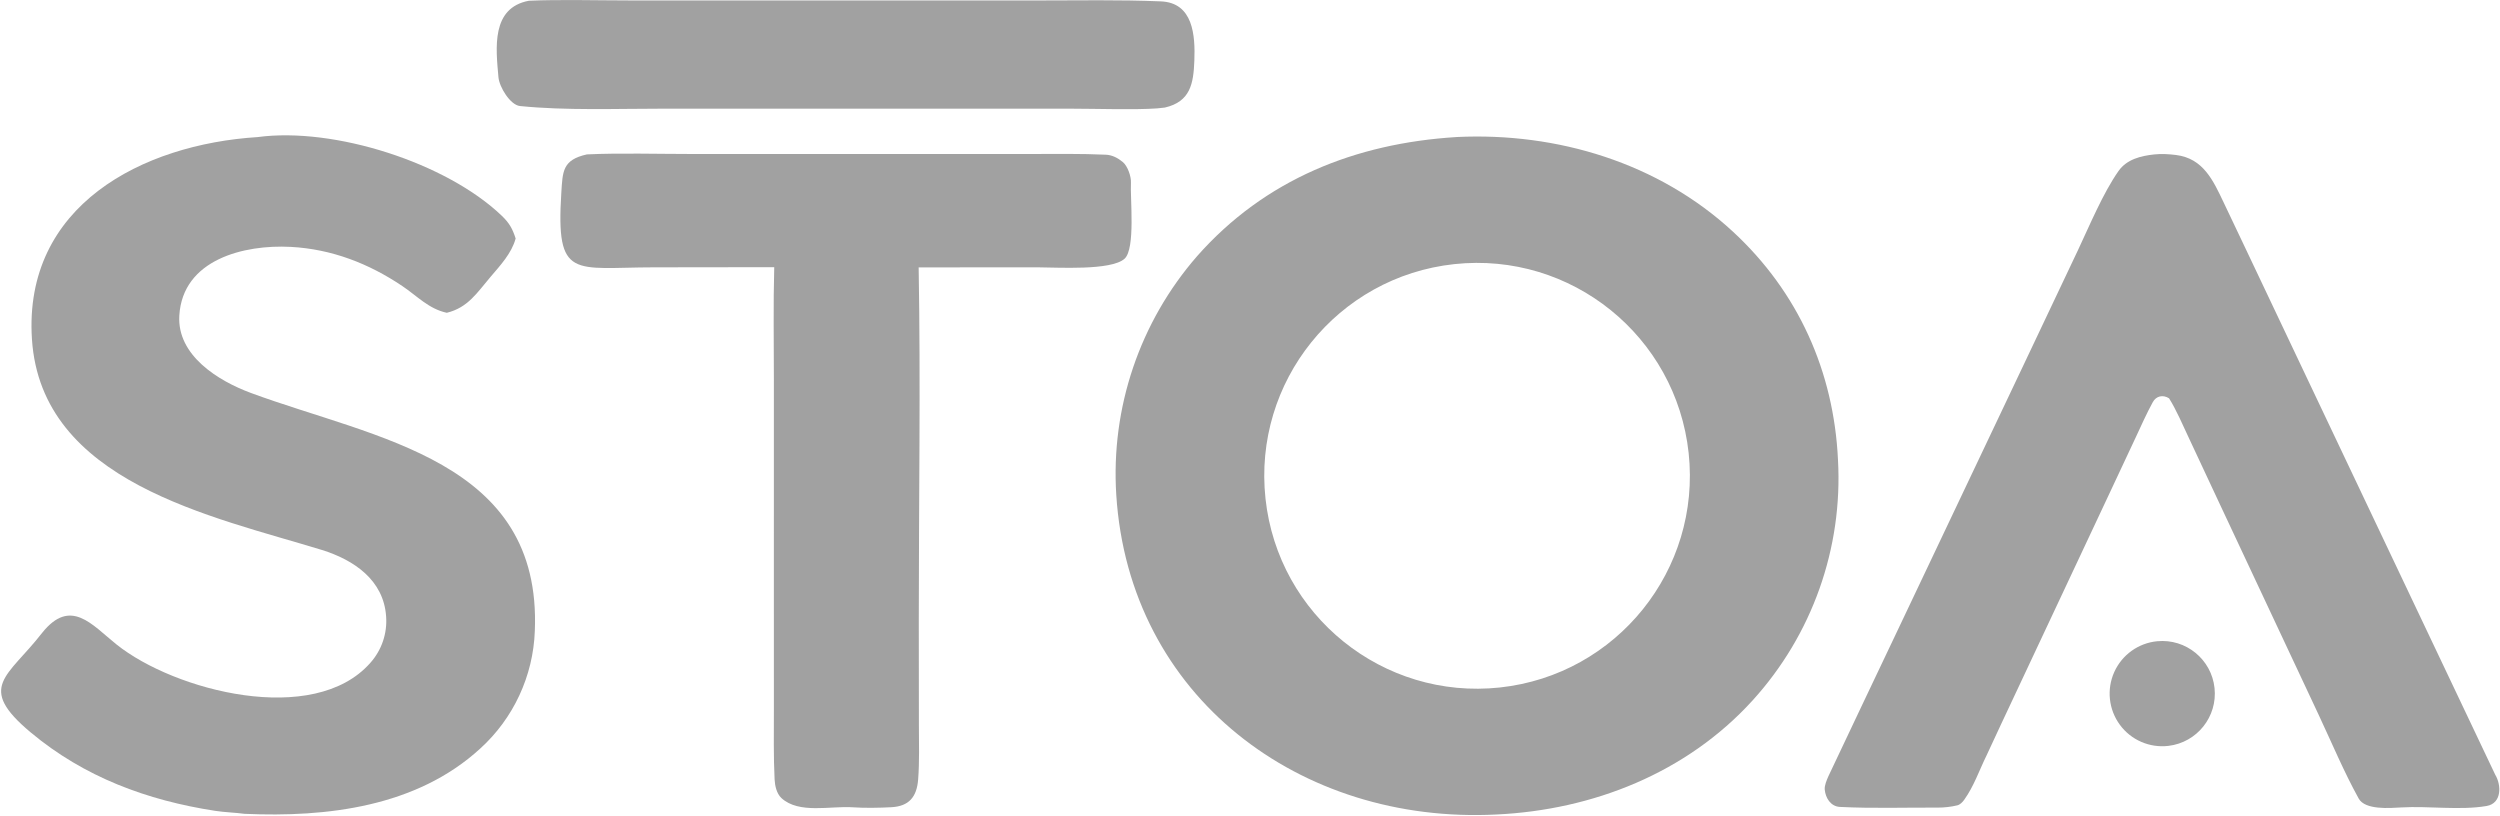
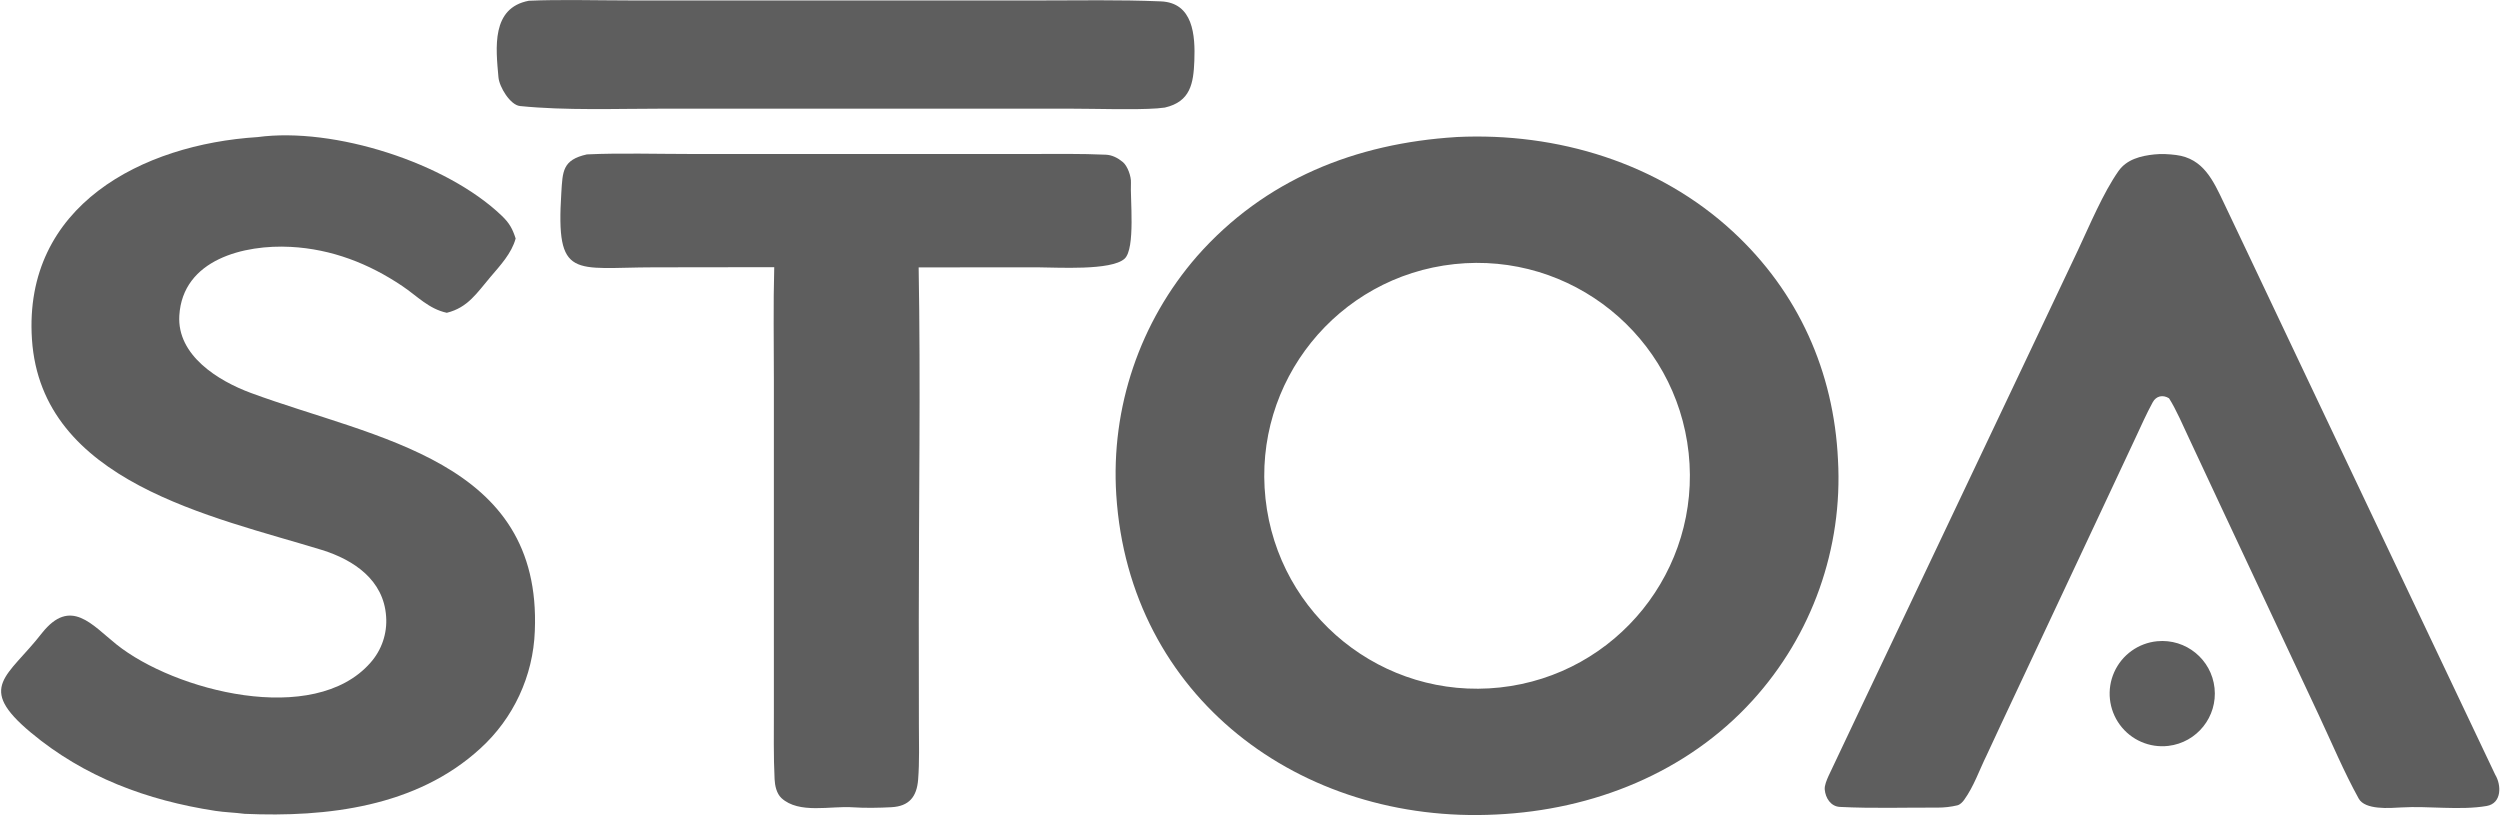
- <svg xmlns="http://www.w3.org/2000/svg" fill="#A1A1A1" viewBox="7 12 871 284" width="871" height="284">
+ <svg xmlns="http://www.w3.org/2000/svg" fill="#5E5E5E" viewBox="7 12 871 284" width="871" height="284">
  <path transform="translate(395.676 59.566)" d="M118.685 0.19c0.057-0.007 0.117-0.013 0.174-0.02 35.022-1.677 70.318 9.014 96.223 32.973 22.828 21.108 35.148 48.836 36.595 79.47 1.725 30.831-9.009 61.061-29.79 83.893-22.95 25.218-55.569 38.114-89.235 39.701-68.336 3.466-127.93-40.965-132.418-111.352-1.935-30.354 8.184-60.245 28.157-83.176 23.61-26.763 55.229-39.314 90.295-41.491z m15.219 191.764c40.702-4.401 70.131-40.974 65.746-81.697-4.389-40.723-40.932-70.181-81.638-65.804-40.719 4.379-70.179 40.962-65.79 81.702 4.389 40.74 40.963 70.203 81.682 65.799z" />
  <path transform="translate(7.39 59.146)" d="M89.373 0.613c26.584-3.581 65.765 8.926 85.052 27.409 2.659 2.547 3.731 4.508 4.836 7.926-1.398 5.168-5.361 9.384-8.784 13.412-4.711 5.543-7.839 10.655-15.199 12.471-6.291-1.36-10.248-5.772-15.447-9.279-11.729-7.912-24.692-12.923-38.913-13.683-16.21-0.867-37.686 4.337-38.836 23.952-0.816 13.837 13.5 22.709 24.952 26.942 43.5 16.078 101.404 23.336 98.906 82.935-0.565 15.672-7.434 30.451-19.049 40.983-22.19 20.313-53.375 23.977-82.083 22.711-3.324-0.45-6.832-0.517-10.184-1.033-23.852-3.669-45.704-11.793-64.285-27.303-19.151-15.986-8.029-19.274 3.937-34.698 9.939-12.458 17.354-2.835 25.928 4.026 20.185 16.151 68.732 28.813 88.44 6.395 3.95-4.423 5.931-10.263 5.488-16.178-0.86-12.667-11.225-19.661-22.33-23.129-38.274-11.743-97.817-23.604-101.063-73.444-3.031-46.543 38.44-67.883 78.634-70.414z" />
  <path transform="translate(642.724 65.665)" d="M114.854 0.135c2.468-0.267 5.102-0.107 7.557 0.2 9.5 1.19 12.954 8.905 16.622 16.618 2.355 4.953 4.719 9.917 7.07 14.872l21.372 45.074 44.487 93.746c7.214 15.206 14.419 30.416 21.655 45.61 2.151 3.54 2.368 9.969-3.02 10.89-9.278 1.586-20.208-0.063-29.681 0.499-4.128 0.245-12.646 0.927-14.867-3.086-5.15-9.317-9.387-19.44-13.932-29.134l-34.587-73.72-10.608-22.681c-1.947-4.16-4.58-10.242-6.953-13.921-2.112-1.321-4.459-0.871-5.684 1.381-2.19 4.014-4.059 8.245-5.997 12.392l-10.873 23.193-36.004 76.673c-1.669 3.561-3.303 7.177-4.98 10.708-2.547 5.17-4.454 10.85-7.835 15.545-0.578 0.804-1.43 1.692-2.395 1.924-2.147 0.516-4.567 0.797-6.762 0.787-11.355-0.058-22.798 0.337-34.131-0.239-3.207-0.163-5.028-3.1-5.293-6.046-0.135-1.442 0.708-3.331 1.278-4.649 7.688-16.299 15.44-32.57 23.171-48.85l45.148-95.122 18.673-39.409c4.011-8.517 8.704-19.817 14.089-27.48 2.855-4.065 7.766-5.282 12.481-5.776z" />
  <path transform="translate(202.242 65.512)" d="M9.234 0.284l0.244-0.012c10.879-0.523 24.913-0.13 36.142-0.133l68.429-0.008 49.701 0.006c8.687 0.002 17.635-0.149 26.317 0.251 2.147 0.099 4.166 1.13 5.829 2.517 1.7 1.335 3.007 5.085 2.883 7.231-0.303 5.273 1.624 22.979-2.216 26.483-4.644 4.239-23.619 3.017-30.041 3.009l-41.706 0.016c0.707 40.24 0.045 82.483 0.047 122.887l0.038 36.421c0.004 6.342 0.228 12.909-0.266 19.142-0.478 6.042-3.174 9.298-9.321 9.627-4.107 0.22-9.292 0.326-13.425 0.03-7.687-0.55-18.769 2.415-24.879-3.213-1.724-1.623-2.276-4.364-2.384-6.551-0.396-8.043-0.246-16.167-0.247-24.224l-0.005-44.087 0.004-70.505c0.002-12.992-0.239-26.702 0.125-39.6l-41.885 0.056c-28.048 0.032-34.22 4.491-32.298-25.97 0.474-7.506 0.39-11.466 8.911-13.375z" />
  <path transform="translate(180.059 12.014)" d="M11.207 0.248c10.492-0.485 23.952-0.109 34.768-0.11l65.856 0.001 76.6 0.008c14.29-0 28.573-0.285 42.862 0.316 11.414 0.4 12.095 11.916 11.757 20.713-0.304 7.894-1.354 14.234-10.275 16.285-0.886 0.124-1.775 0.22-2.667 0.285-7.727 0.568-21.559 0.104-29.828 0.104l-59.741 0.001-82.595-0.007c-15.967-0.002-33.91 0.695-49.828-0.912-3.4-0.343-7.21-6.61-7.514-10.027-0.906-10.19-2.577-24.192 10.606-26.658z" />
  <path transform="translate(741.998 235.321)" d="M16.579 0.085c10-0.957 18.904 6.316 19.969 16.307 1.065 9.991-6.11 18.978-16.083 20.152-6.549 0.771-13.007-2.038-16.909-7.356-3.902-5.317-4.65-12.323-1.956-18.345 2.694-6.021 8.418-10.13 14.98-10.758z" />
</svg>
